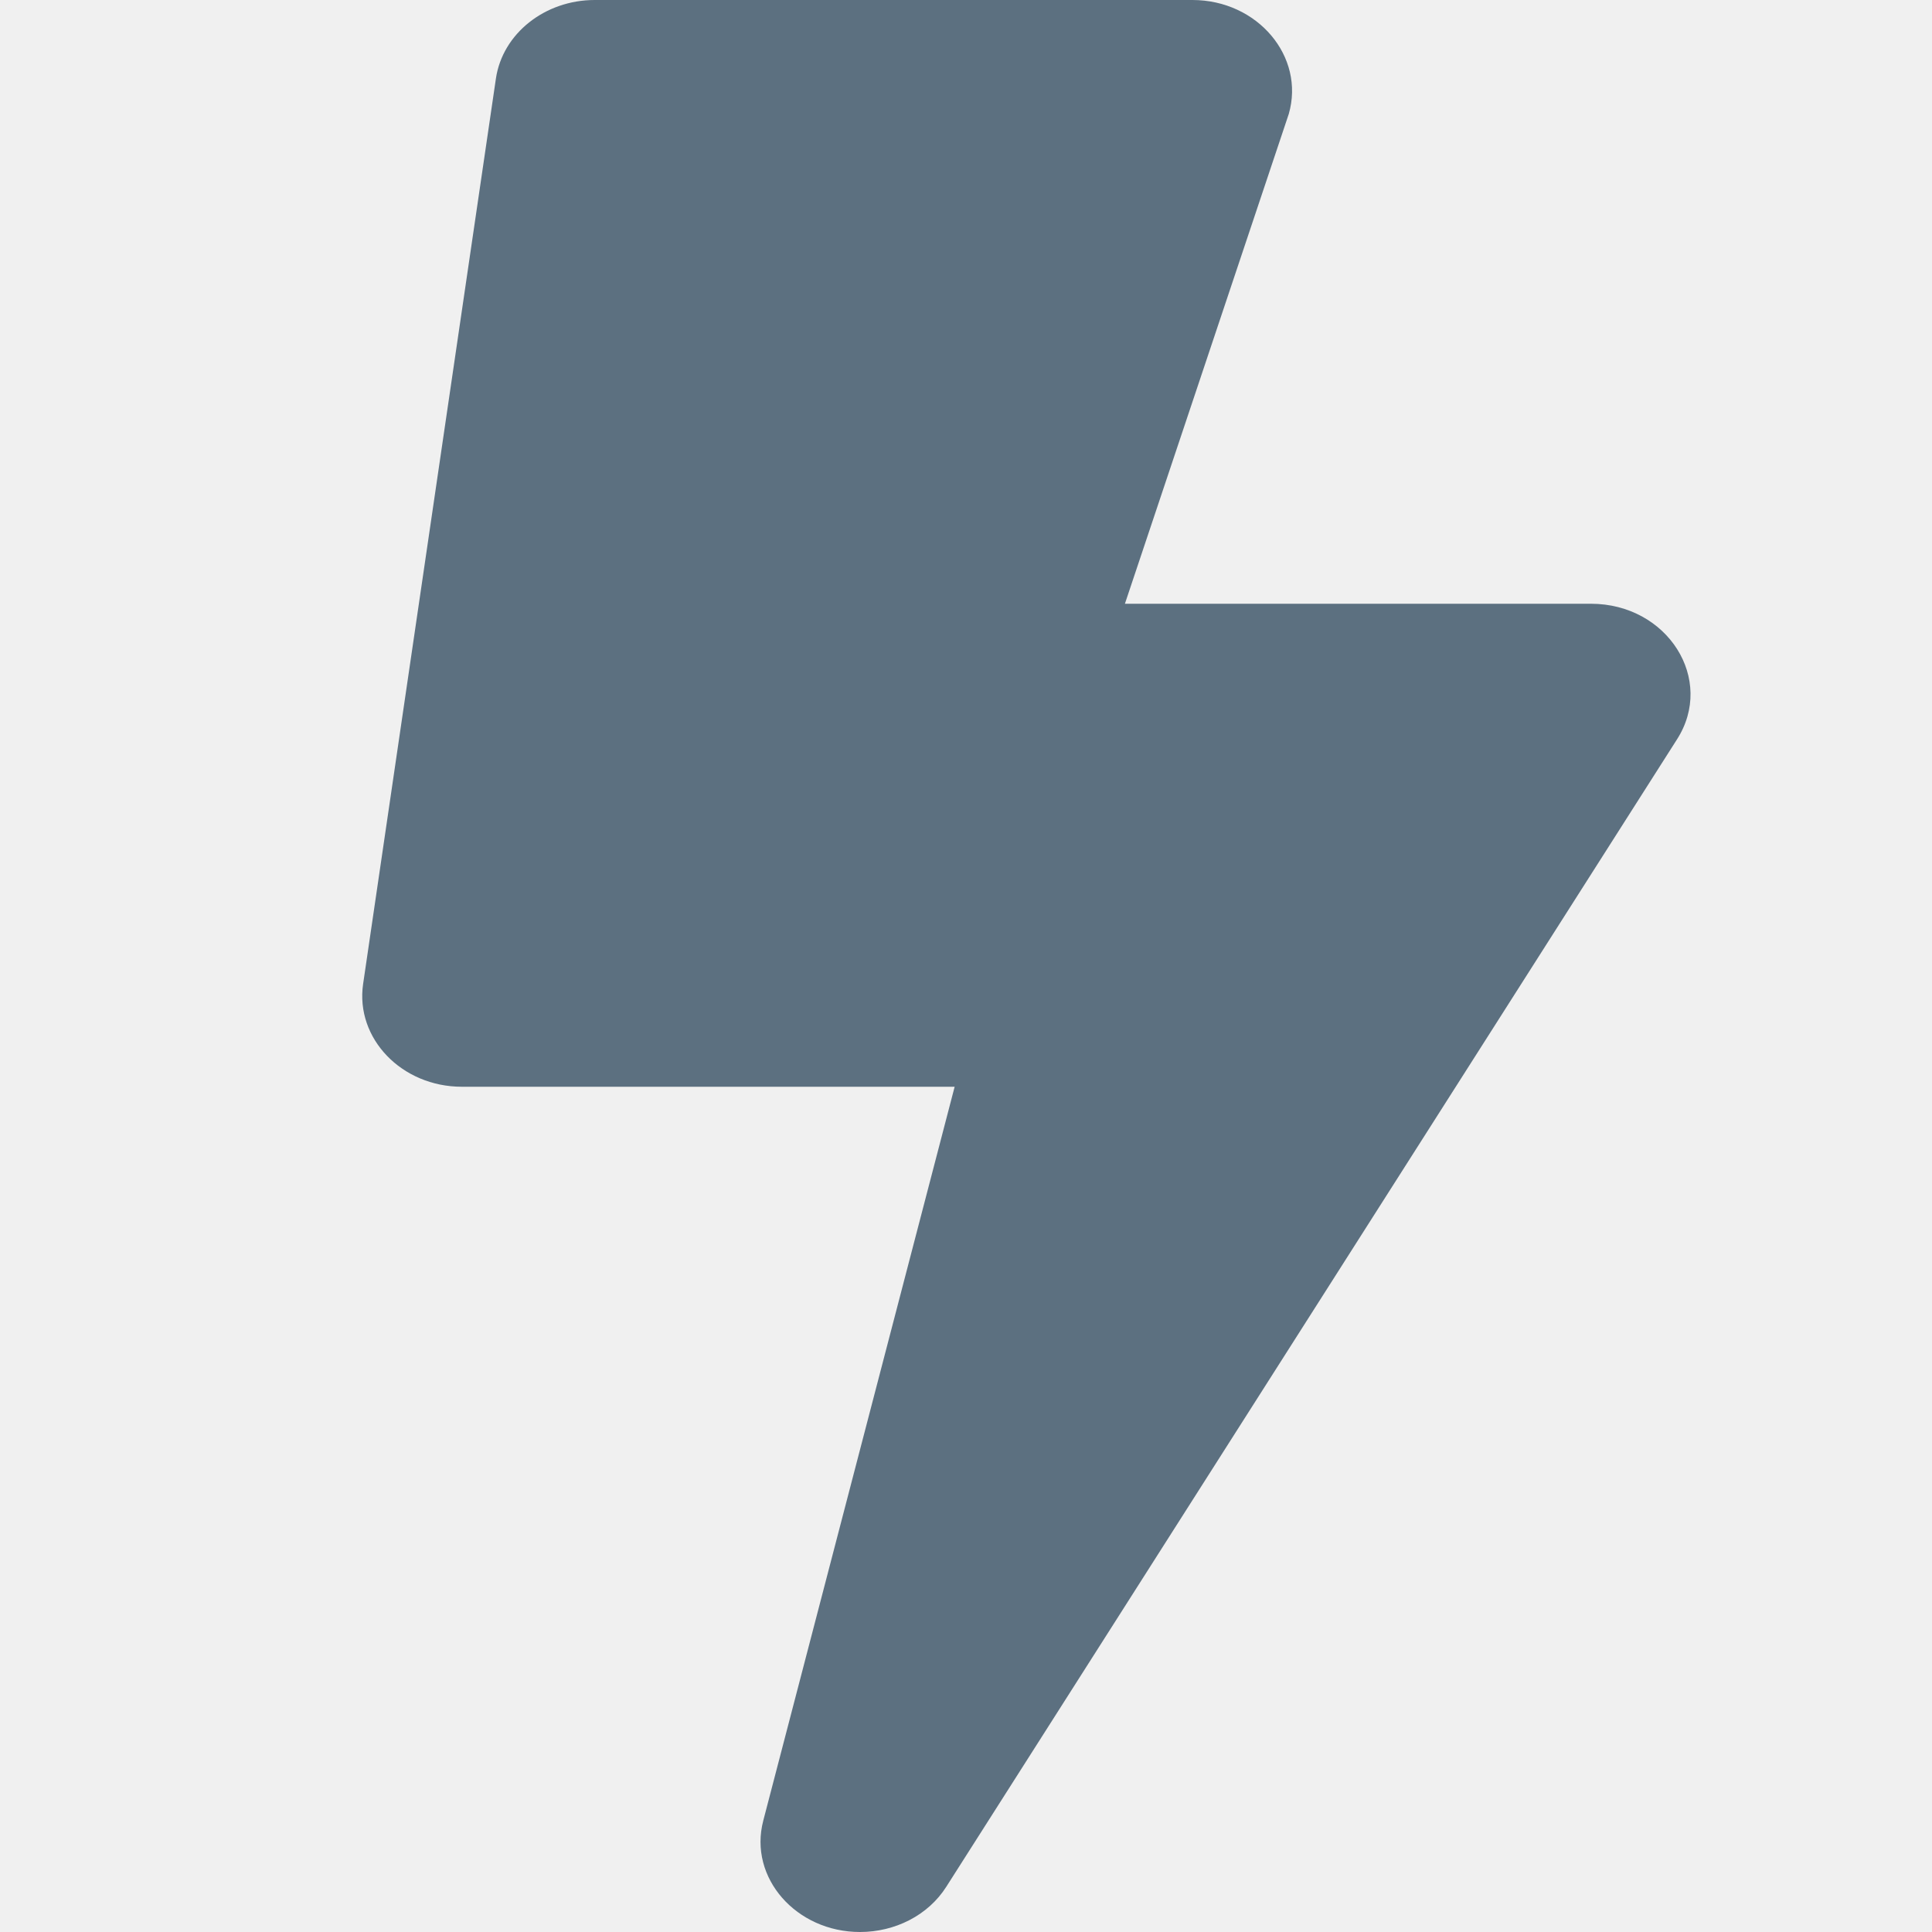
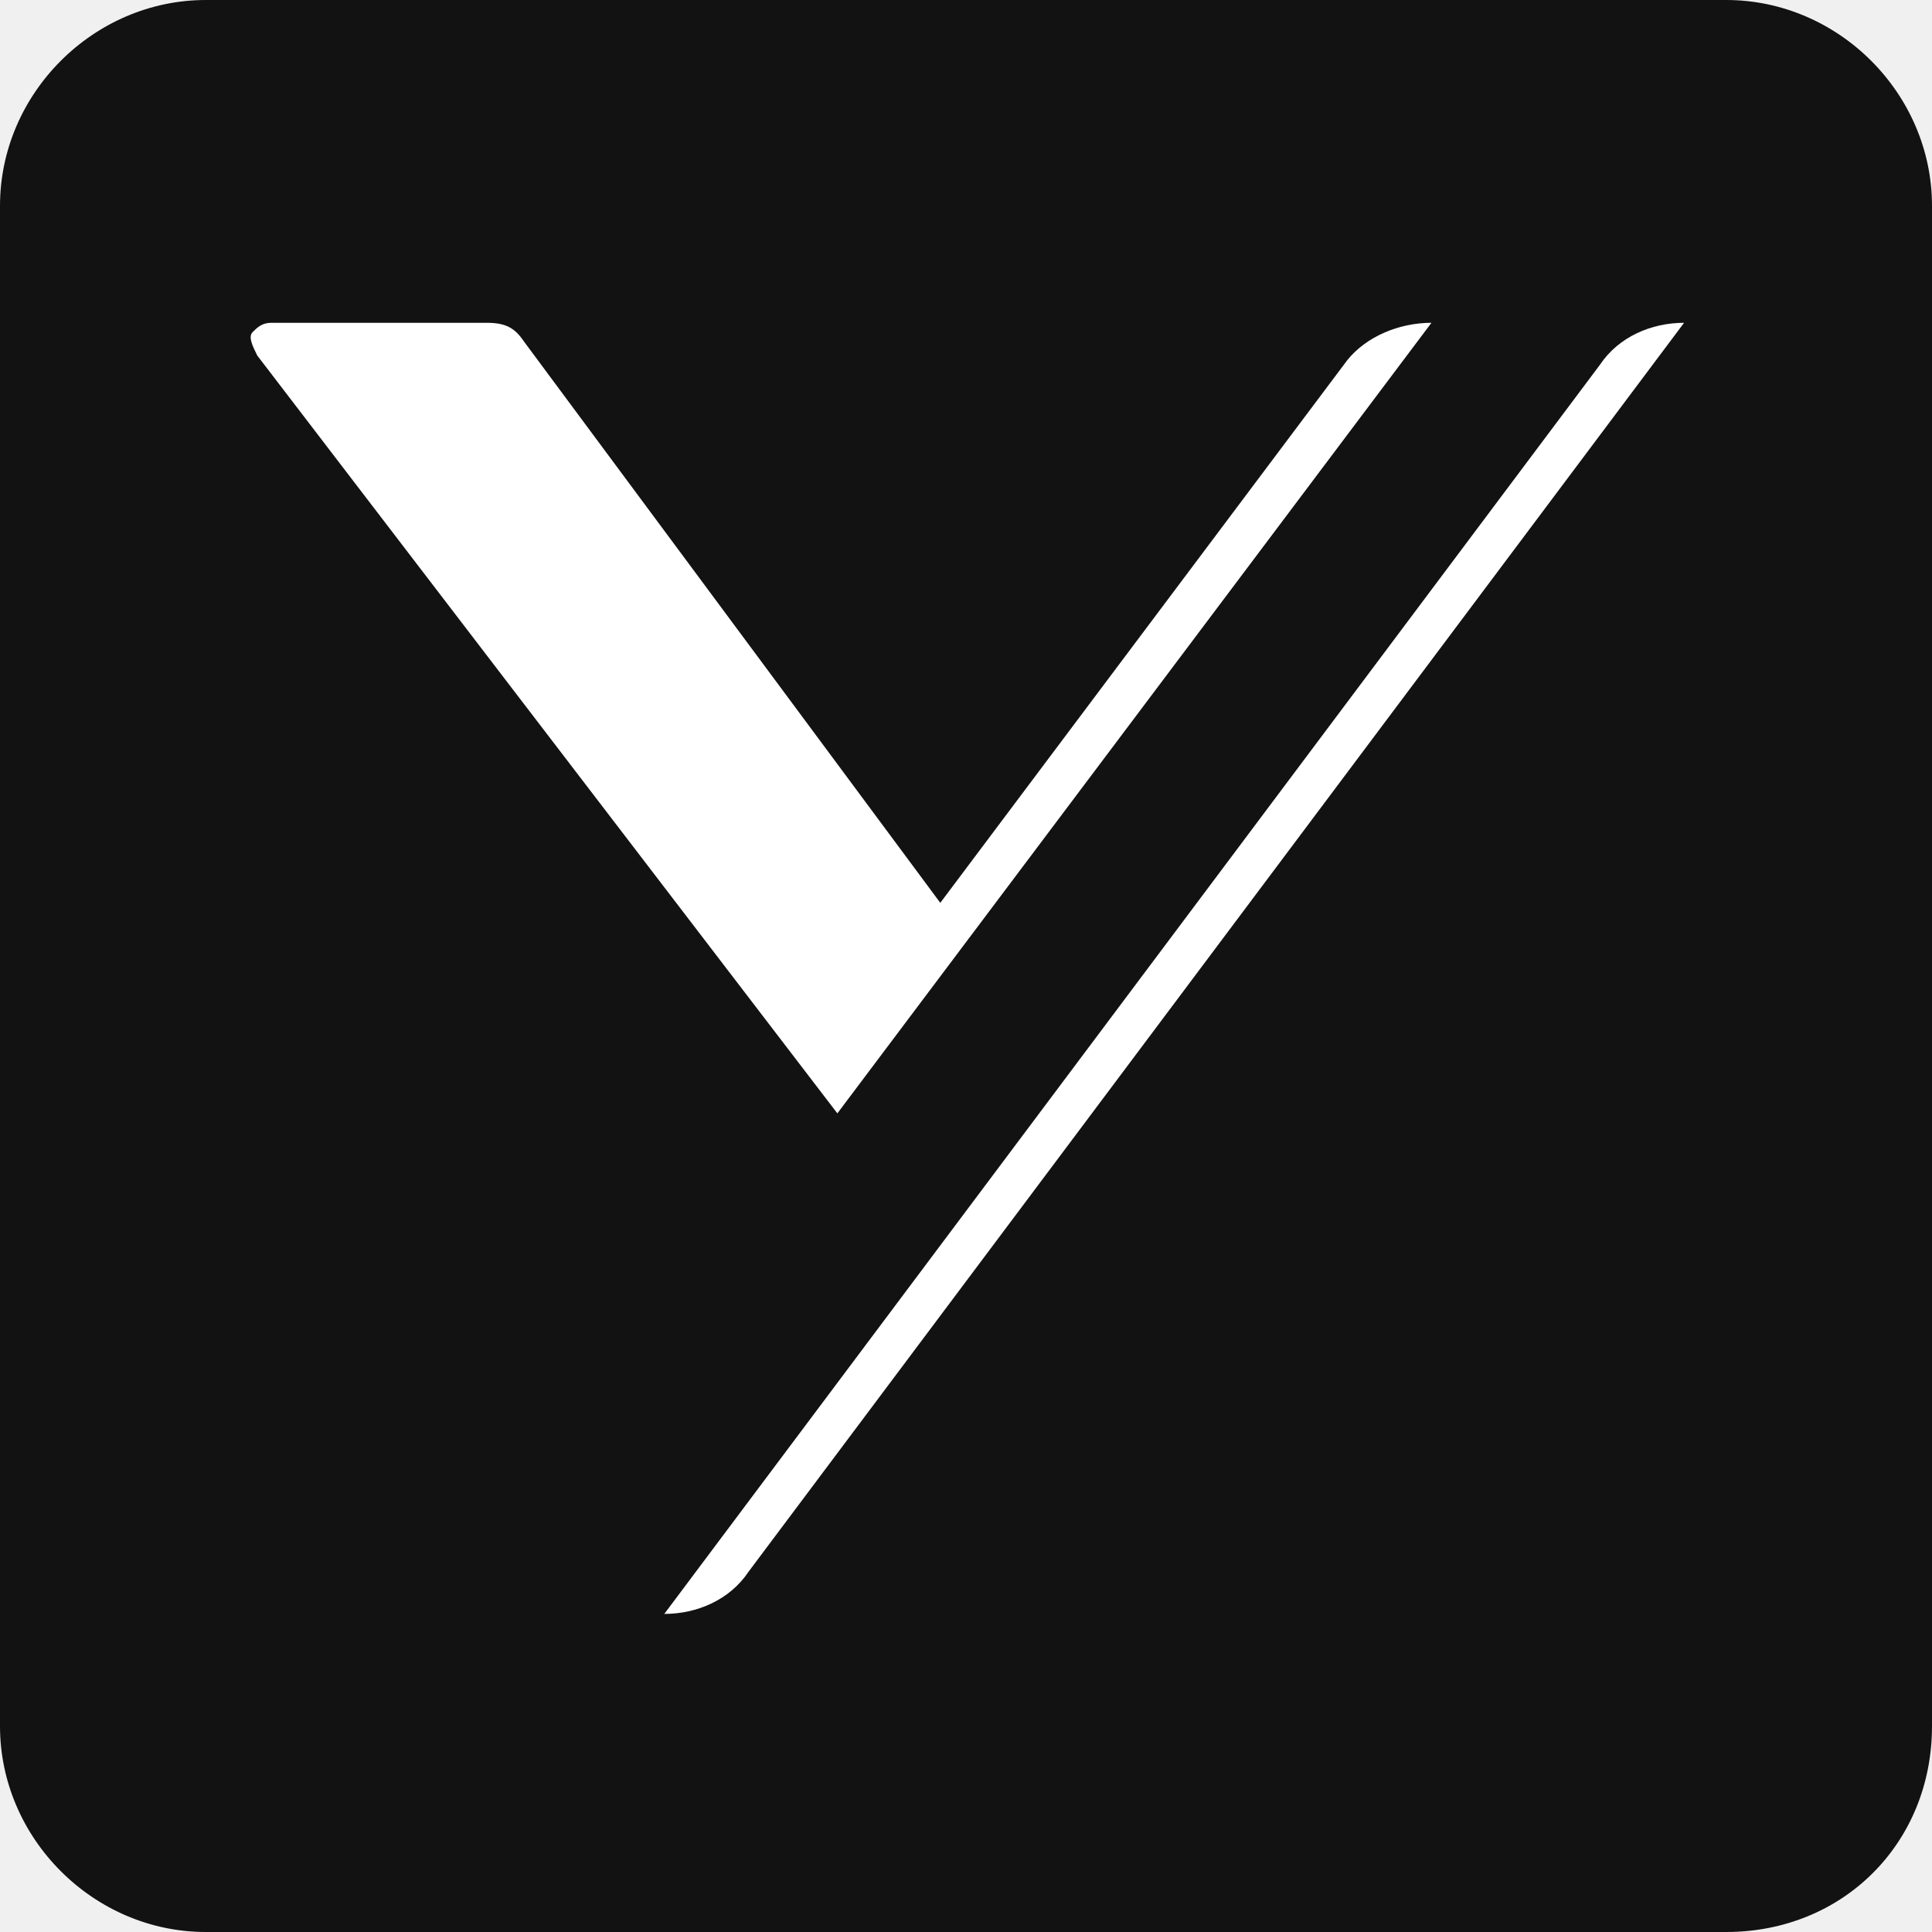
- <svg xmlns="http://www.w3.org/2000/svg" width="16" height="16" viewBox="0 0 16 16" fill="none">
-   <path d="M13.175 5H9.316L10.673 0.944C10.81 0.469 10.415 0 9.875 0H4.925C4.513 0 4.162 0.278 4.107 0.65L3.007 8.15C2.942 8.6 3.327 9 3.825 9H7.906L6.321 15.078C6.197 15.553 6.596 16 7.122 16C7.411 16 7.686 15.863 7.837 15.625L13.887 6.125C14.207 5.628 13.811 5 13.175 5Z" fill="#5C7080" />
+ <svg xmlns="http://www.w3.org/2000/svg" width="16" height="16" viewBox="0 0 36 36" fill="none">
+   <path d="M32.165 36H3.835C1.743 36 0 34.257 0 32.165V3.835C0 1.743 1.743 0 3.835 0H32.165C34.257 0 36 1.743 36 3.835V32.165C36 34.344 34.344 36 32.165 36Z" fill="#121212" />
+   <path d="M26.673 6.015L15.603 20.746L4.794 6.625C4.707 6.45 4.62 6.276 4.707 6.189C4.794 6.102 4.881 6.015 5.056 6.015H9.065C9.414 6.015 9.588 6.102 9.763 6.363L17.521 16.823L25.104 6.712C25.453 6.276 26.063 6.015 26.673 6.015Z" fill="white" />
+   <path d="M31.38 6.015L13.947 29.288C13.598 29.811 12.988 30.073 12.378 30.073L29.811 6.799C30.16 6.276 30.77 6.015 31.38 6.015Z" fill="white" />
</svg>
